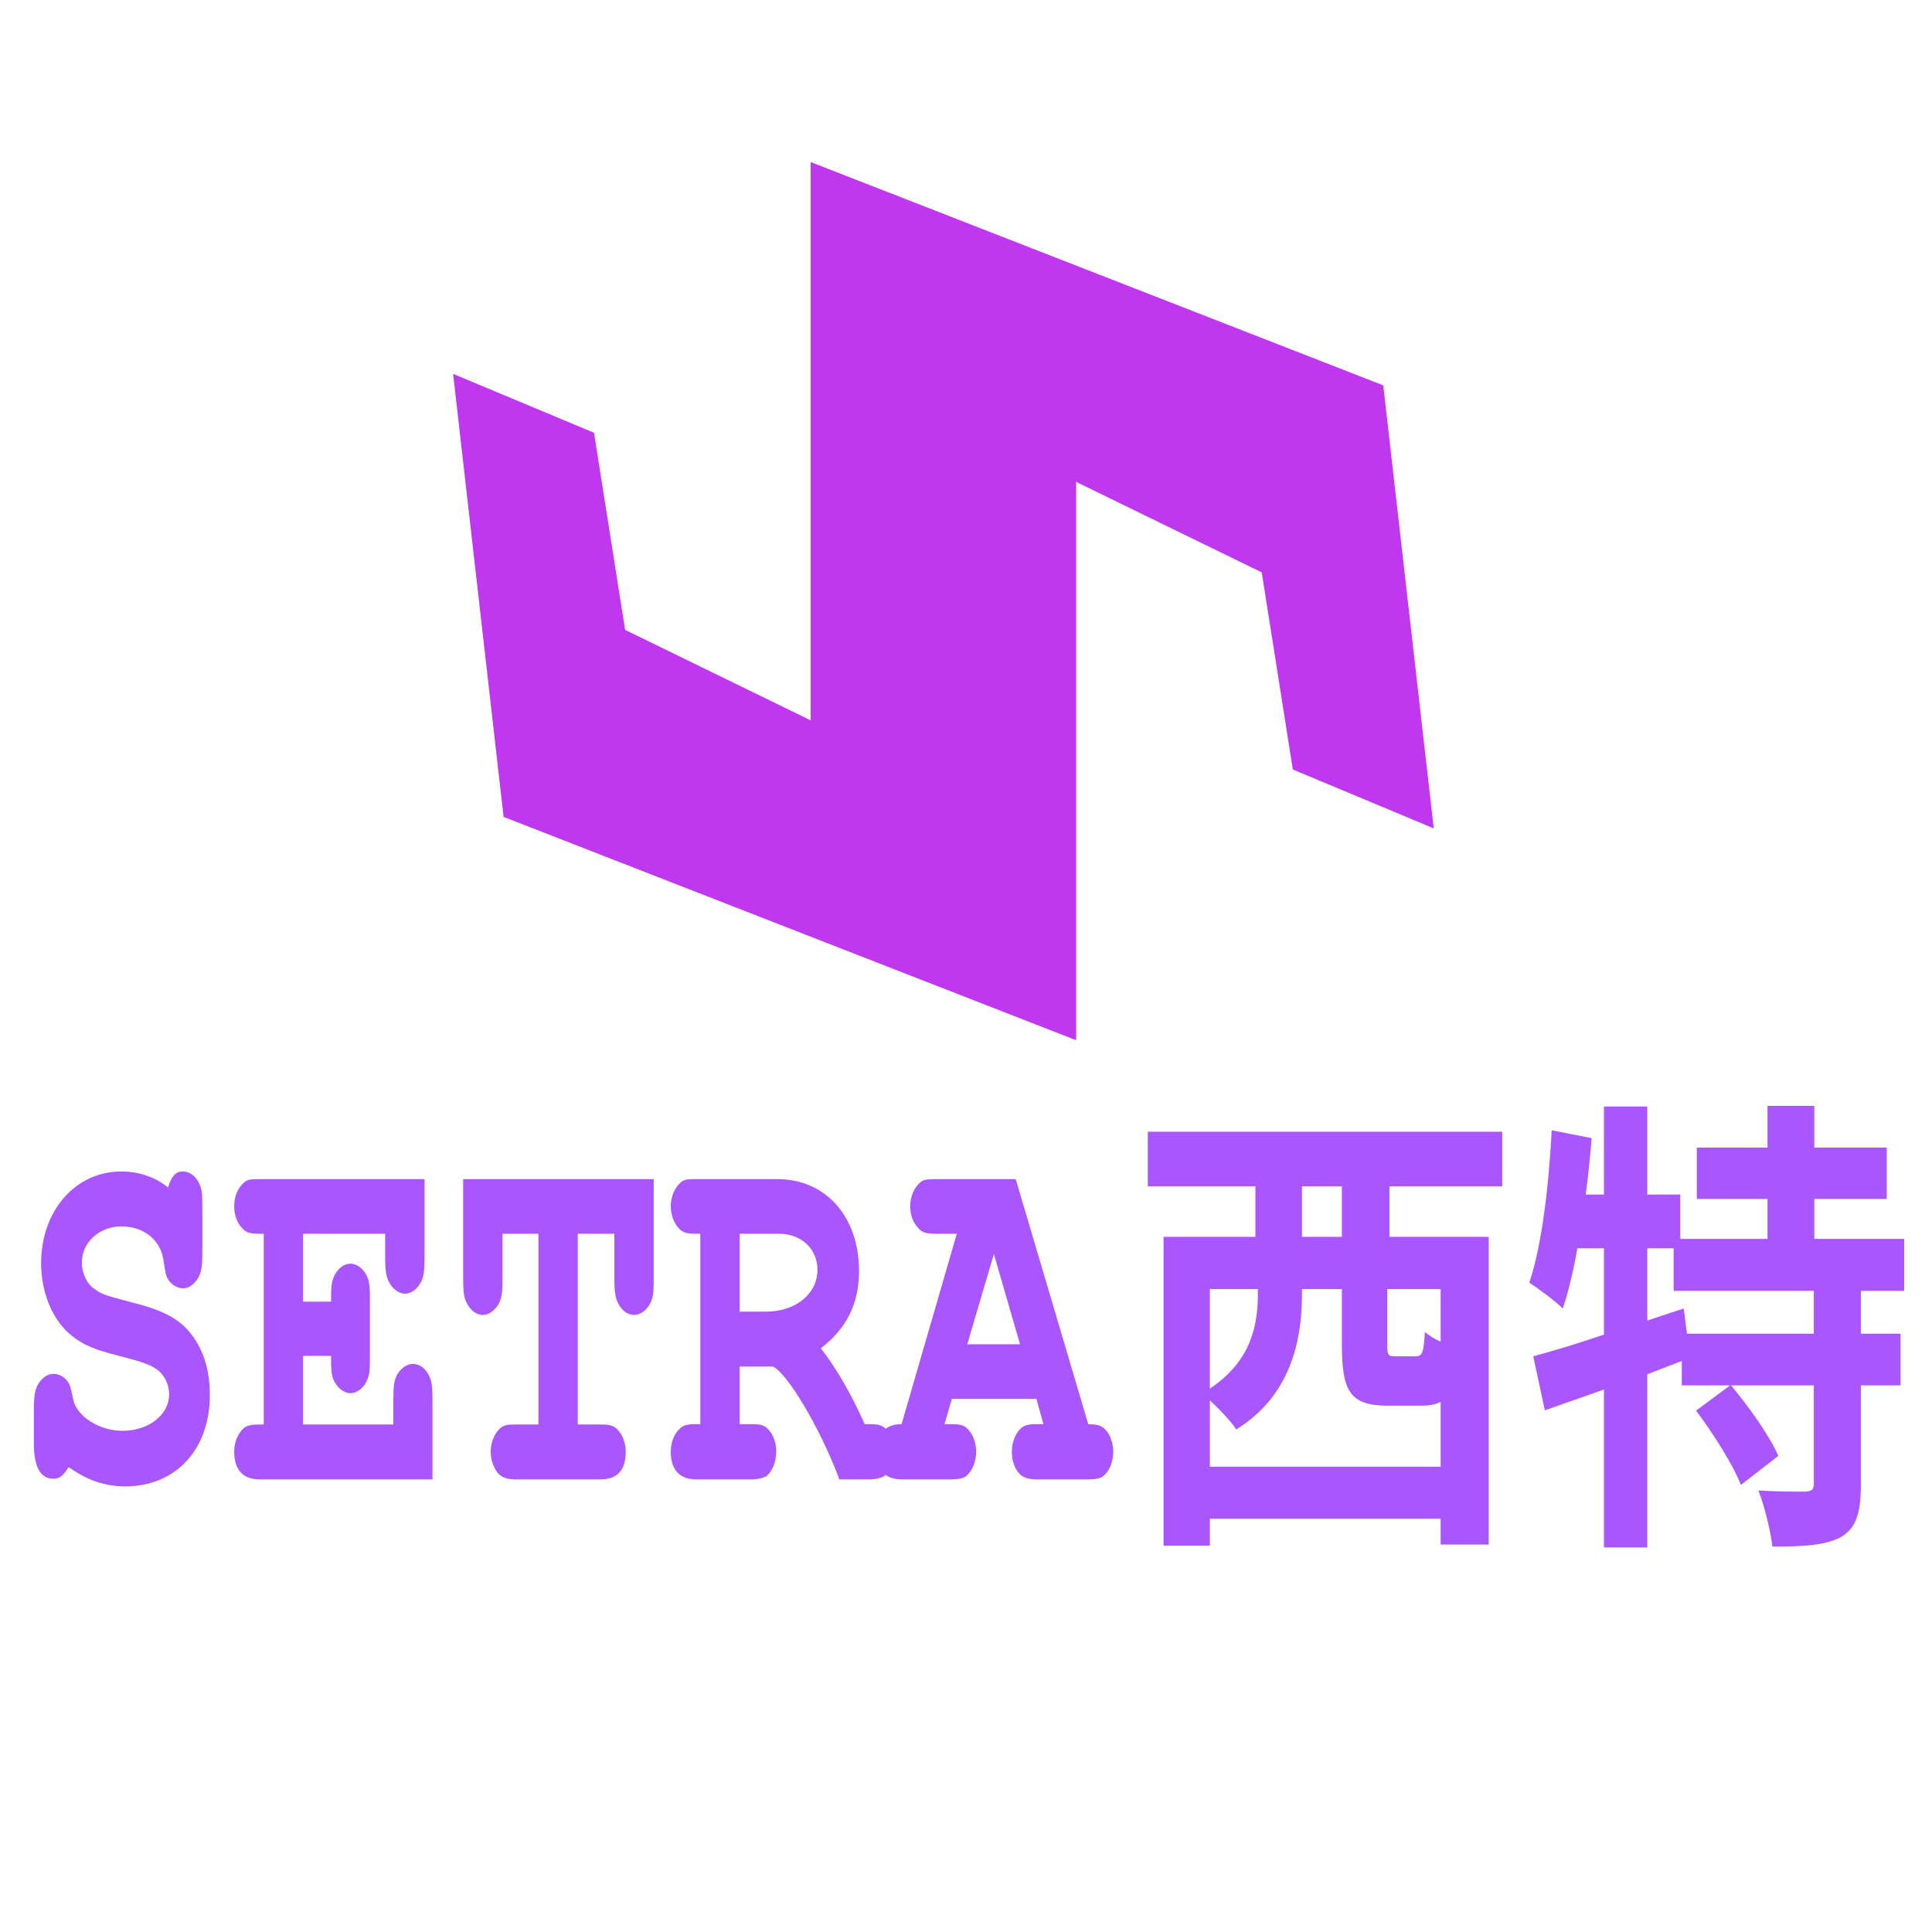
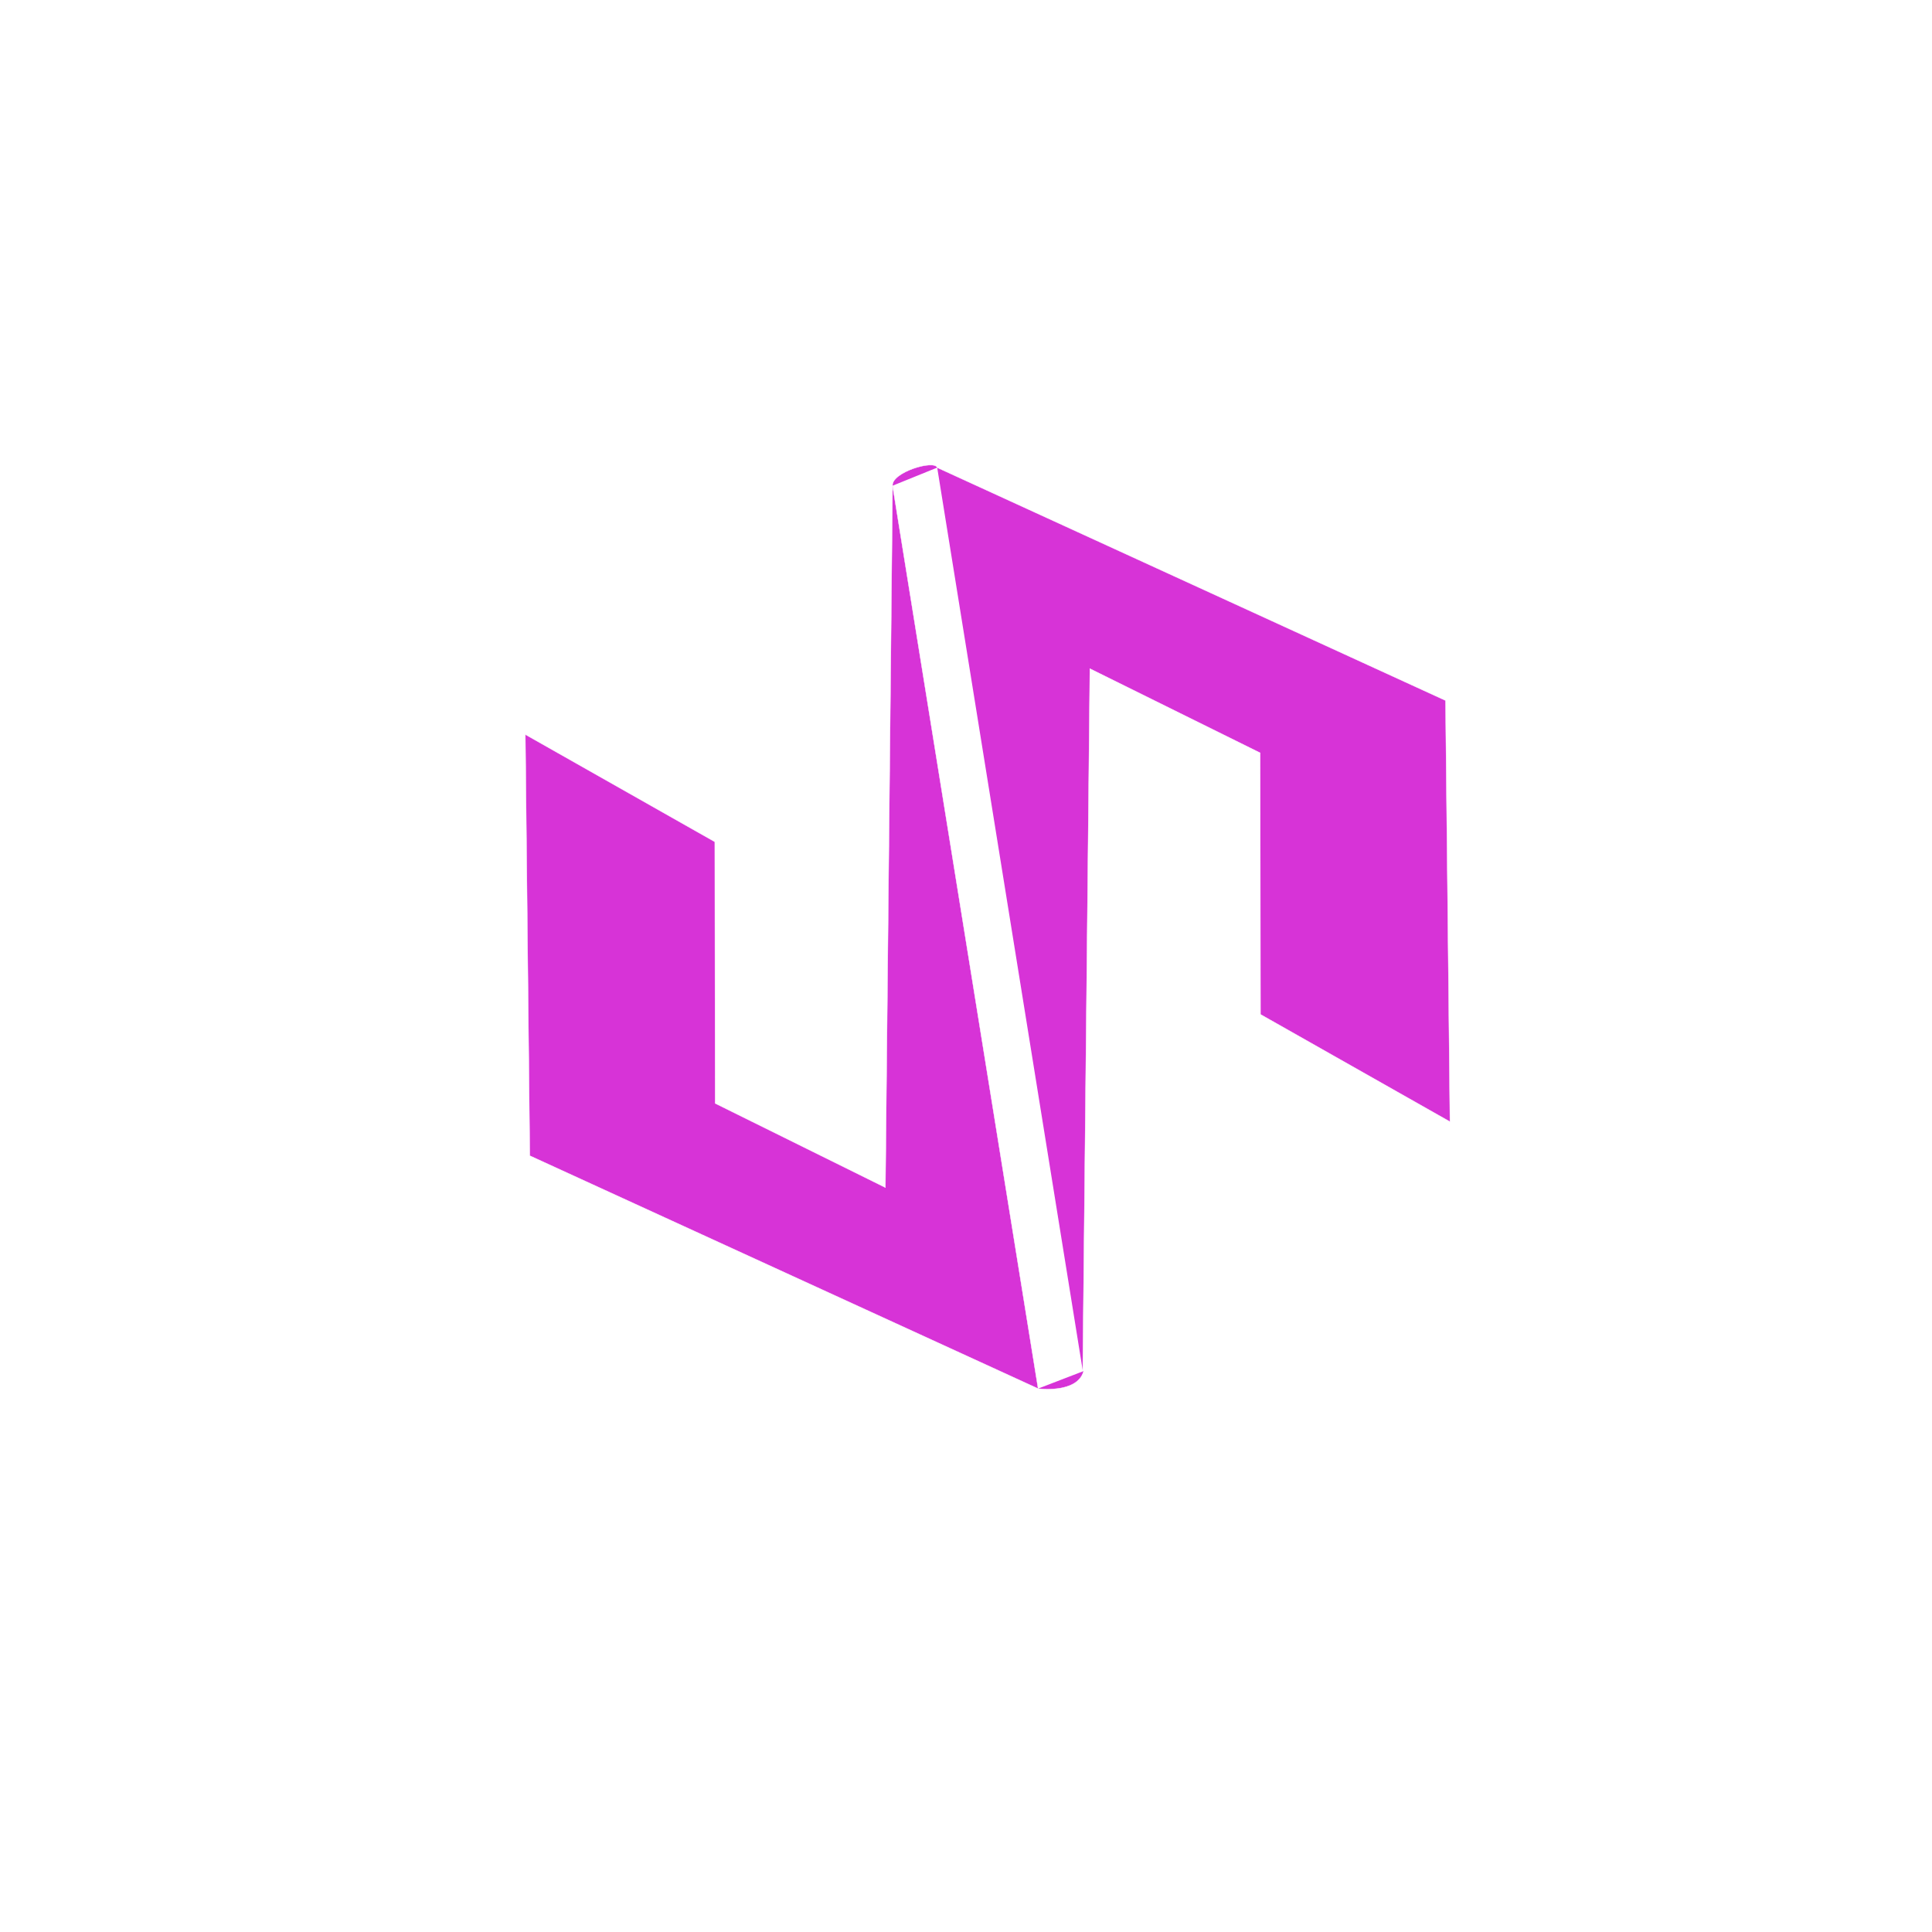
- <svg xmlns="http://www.w3.org/2000/svg" width="48" height="48" version="1.1">
-   <g class="layer">
-     <g id="svg_5" transform="translate(0 1) translate(1 0) translate(1 0) translate(1 0) translate(0 -1) translate(0 -1) translate(0 -1) translate(0 -1) translate(0 -1) translate(0 -1) translate(0 -1) translate(0 1) translate(8.00001 31.0001) scale(0.713289 0.710893) translate(-8.00001 -31.0001) translate(9 30) matrix(0.540066 0 0 0.528391 -23.2557 -33.323)">
-       <polygon fill="#bf38f0" id="svg_4" points="482.061,351.065 485.061,378.065 520.061,392.065 520.061,357.065 505.061,357.065 505.061,374.065 491.061,367.065 489.061,354.065" stroke="#bf38f0" stroke-width="2" transform="rotate(180, 293, 200)" />
-       <polygon fill="#bf38f0" id="svg_3" points="43.061,22.065 46.061,49.065 81.061,63.065 81.061,28.065 66.061,28.065 66.061,45.065 52.061,38.065 50.061,25.065" stroke="#bf38f0" stroke-width="2" />
-     </g>
-     <text fill="#aa56ff" font-family="Fantasy" font-size="25" font-weight="bold" id="svg_2" text-anchor="middle" textLength="0" transform="matrix(0.391641 0 0 0.466826 -73.6267 -141.198)" word-spacing="-0.8" x="284.59" y="382.57">西特</text>
-     <text fill="#aa56ff" font-family="Courier" font-size="25" font-weight="bold" id="svg_1" text-anchor="middle" transform="matrix(0.361562 0 0 0.529329 1.40037 -101.542)" x="34.5" y="261.27">SETRA</text>
+ <svg xmlns="http://www.w3.org/2000/svg" viewBox="0 0 500 500">
+   <g style="" transform="matrix(0.901852, 0, 0, 1, 9.655234, 0)">
+     <path style="stroke: rgb(255, 255, 255); stroke-width: 0.1; fill: rgba(205, 0, 205, 0.8);" d="     M 258.237 121.019      L 404.101 181.29      L 405.379 290.292      L 351.01 262.525      L 350.913 194.838      L 302.048 173.046      L 300.002 354.69     M 245.425 125.699     C 245.104 122.232 257.43 118.887 258.237 121.019     M 287.19 359.37      C 286.659 359.329 298.442 360.884 300.257 354.833       M 287.19 359.37      L 141.326 299.099      L 140.048 190.097      L 194.417 217.864      L 194.514 285.551      L 243.379 307.343      L 245.425 125.699 Z          " />
  </g>
</svg>
